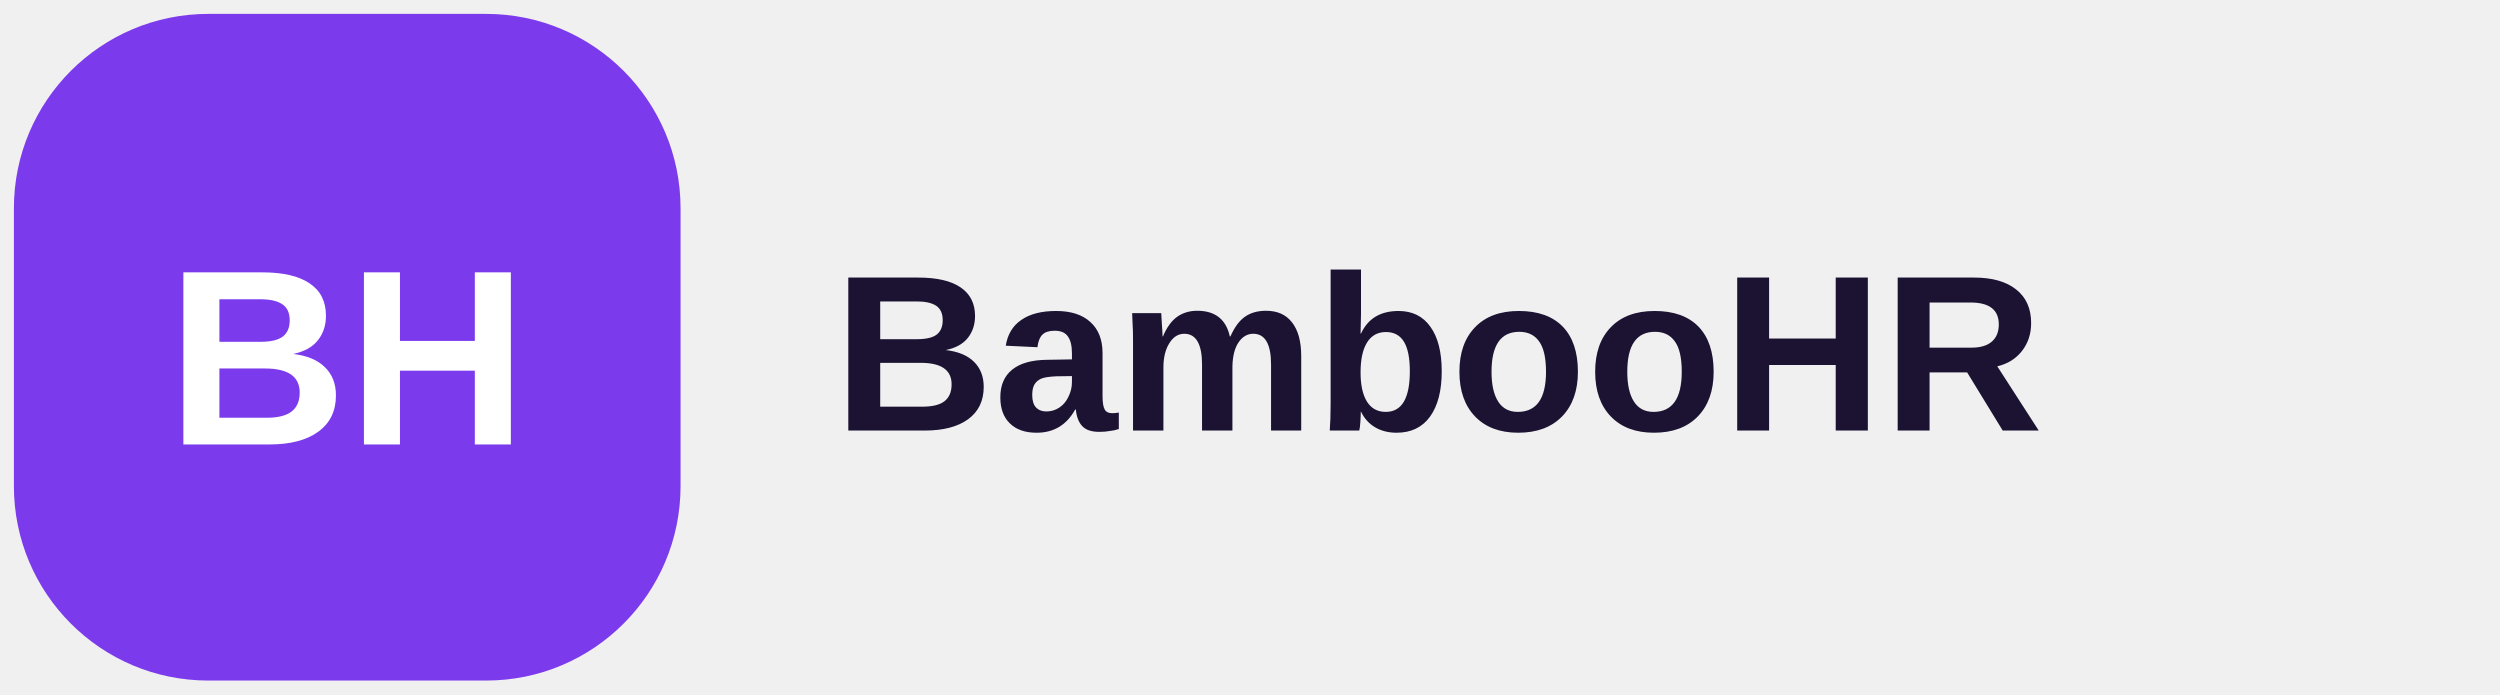
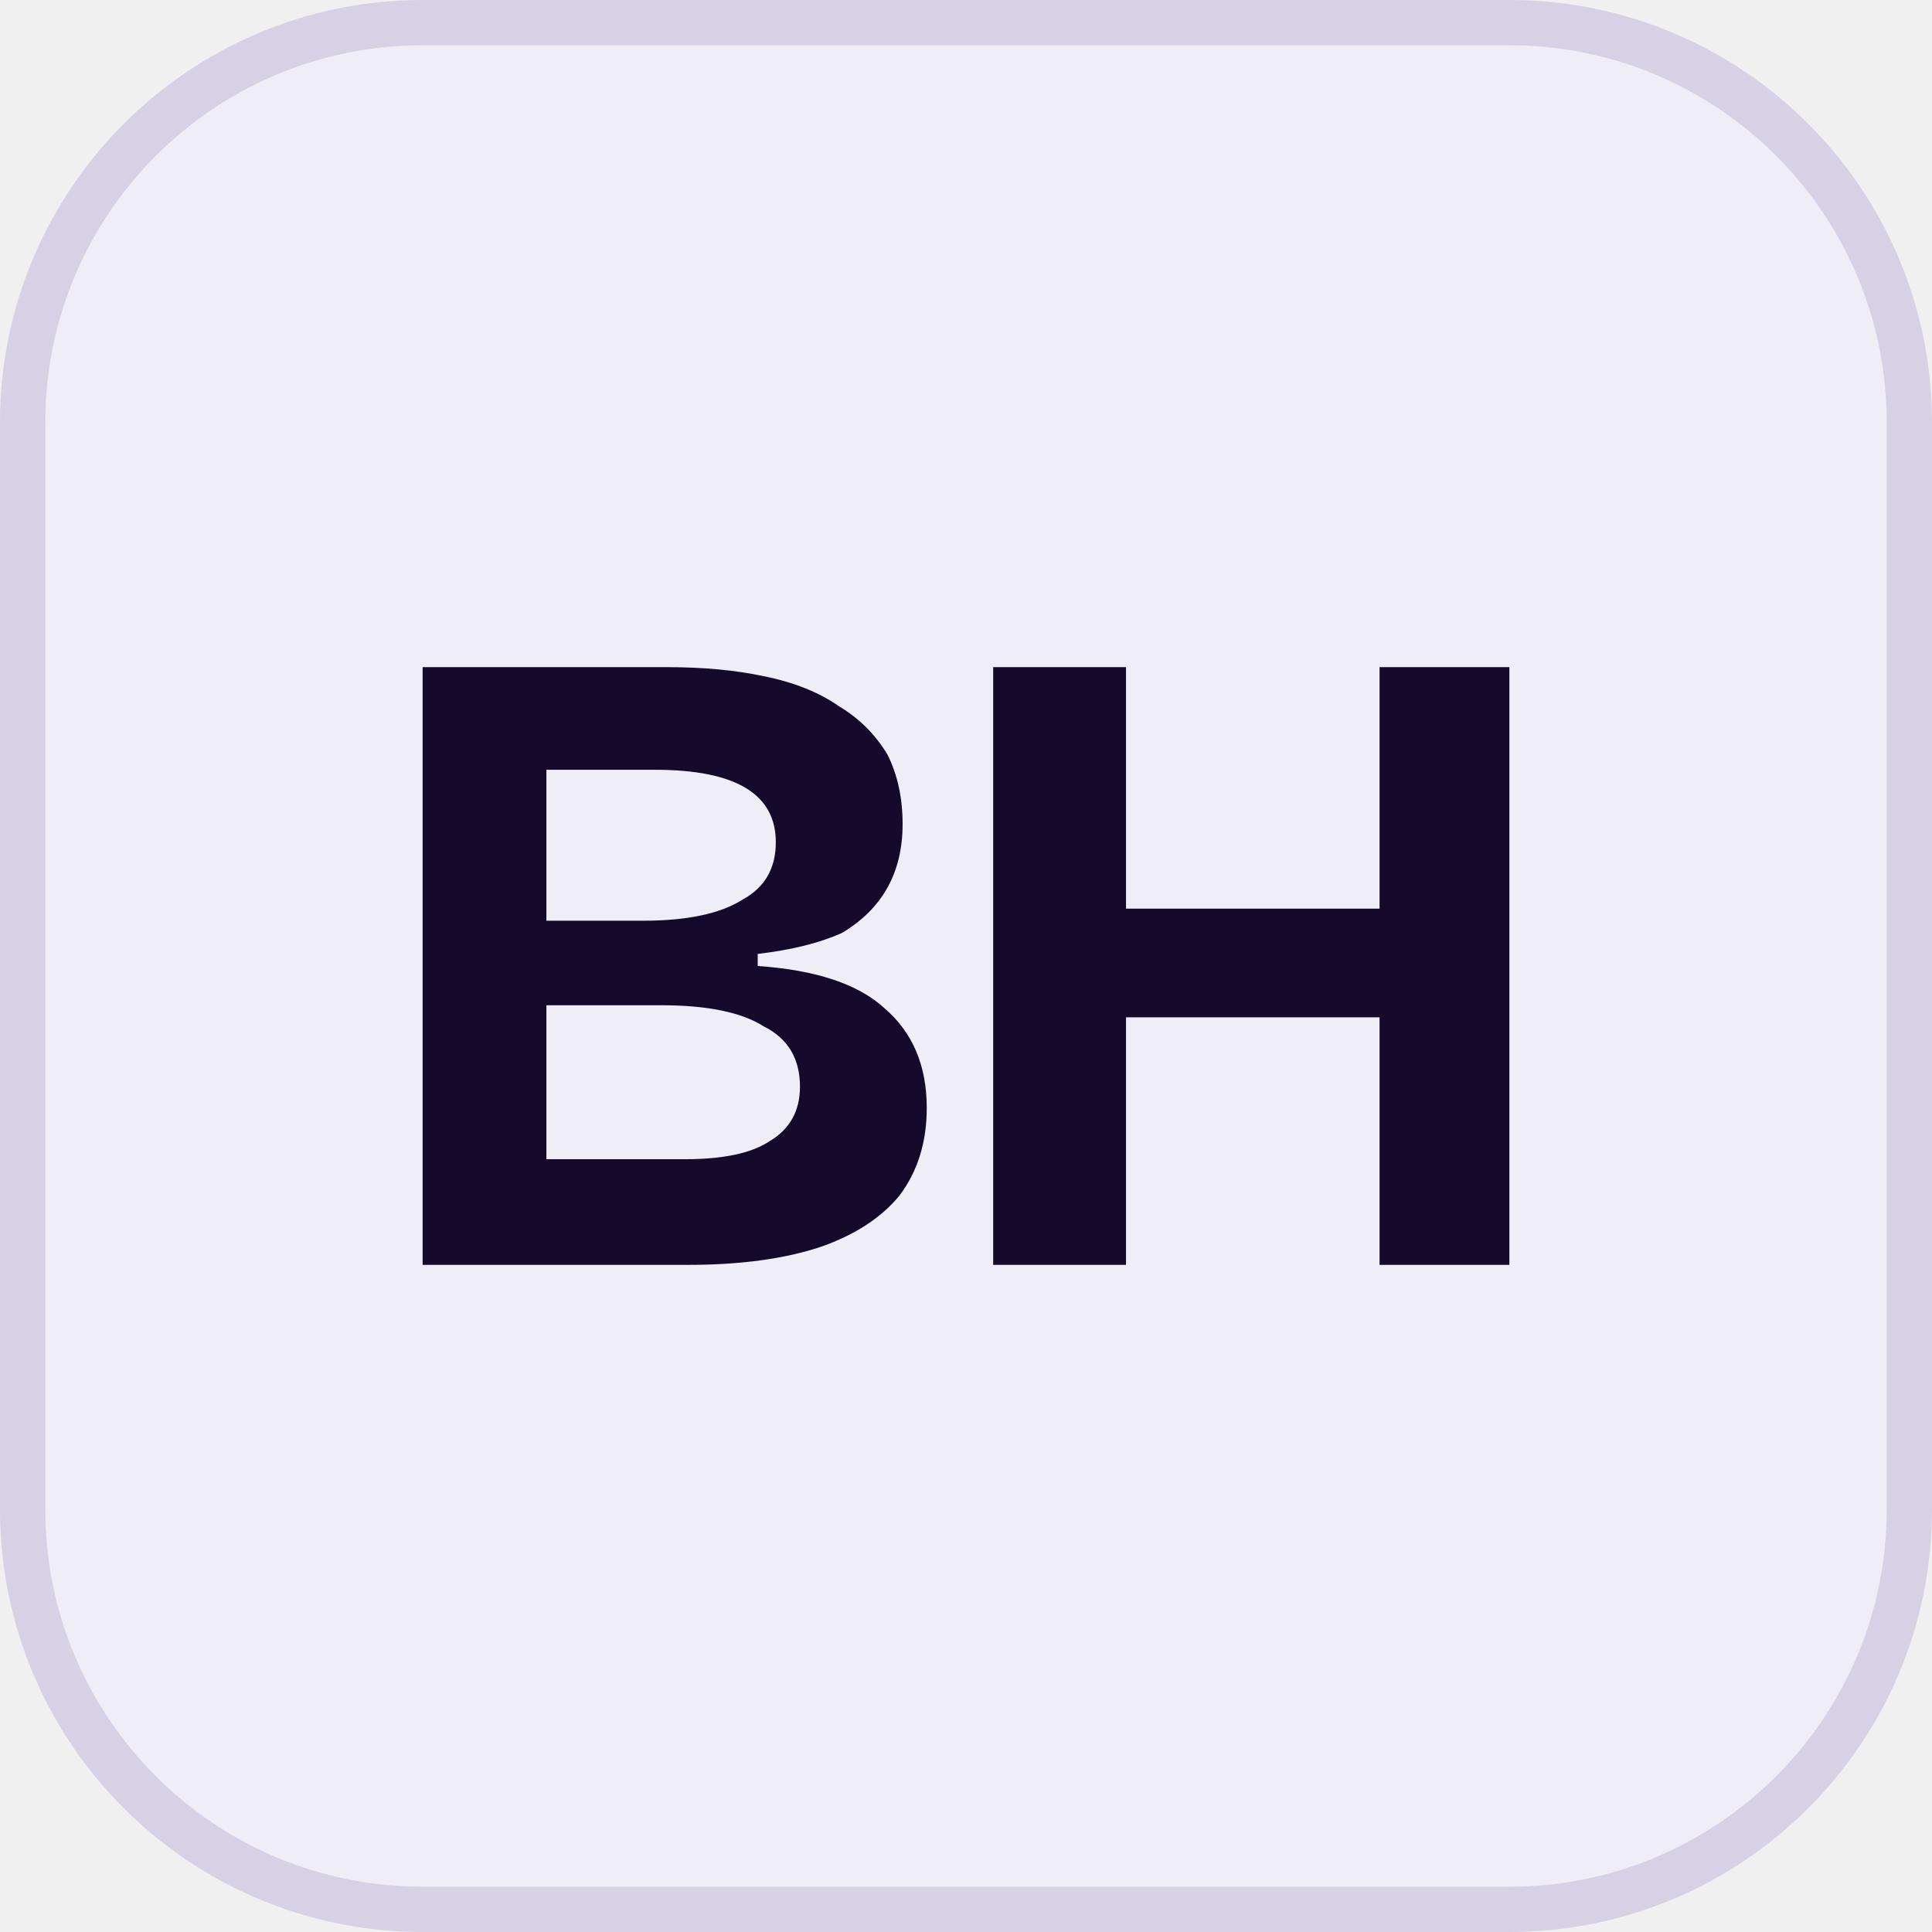
- <svg xmlns="http://www.w3.org/2000/svg" role="img" aria-labelledby="title" viewBox="0 0 180 50">
-   <rect x="1" y="1" width="48" height="48" rx="14" fill="#7c3aed" />
-   <text x="25" y="32" text-anchor="middle" font-family="Arial,sans-serif" font-size="18" font-weight="700" fill="#fff">BH</text>
-   <text x="60" y="31" font-family="Arial,sans-serif" font-size="16" font-weight="700" fill="#1c1333">BambooHR</text>
+ <svg xmlns="http://www.w3.org/2000/svg" viewBox="0 0 64 64" role="img" aria-label="BambooHR placeholder mark">
+   <rect x=".75" y=".75" width="62.5" height="62.5" rx="13.25" fill="#efedf6" stroke="#d6d1e4" stroke-width="1.5" />
+   <path fill="#150a2c" d="M14 41.9V22.1H22.1Q23.9 22.1 25.3 22.4Q26.8 22.7 27.8 23.4Q28.8 24 29.4 25Q29.9 26 29.9 27.3Q29.9 28.5 29.4 29.4Q28.9 30.3 27.9 30.9Q26.8 31.4 25.1 31.6V32Q28 32.2 29.3 33.4Q30.7 34.6 30.7 36.7Q30.7 38.4 29.8 39.6Q28.9 40.7 27.2 41.3Q25.4 41.9 22.8 41.9ZM18.1 38.4H22.7Q24.6 38.4 25.5 37.8Q26.5 37.2 26.5 36Q26.5 34.6 25.3 34Q24.2 33.3 21.9 33.3H18.1ZM18.1 30.5H21.3Q23.5 30.5 24.6 29.8Q25.7 29.2 25.7 27.9Q25.7 26.7 24.7 26.1Q23.7 25.5 21.7 25.5H18.1ZM45.7 41.9V22.1H50V41.9ZM32.9 41.9V22.1H37.3V41.9ZM35.6 33.7V30.1H47.6V33.7Z" />
</svg>
